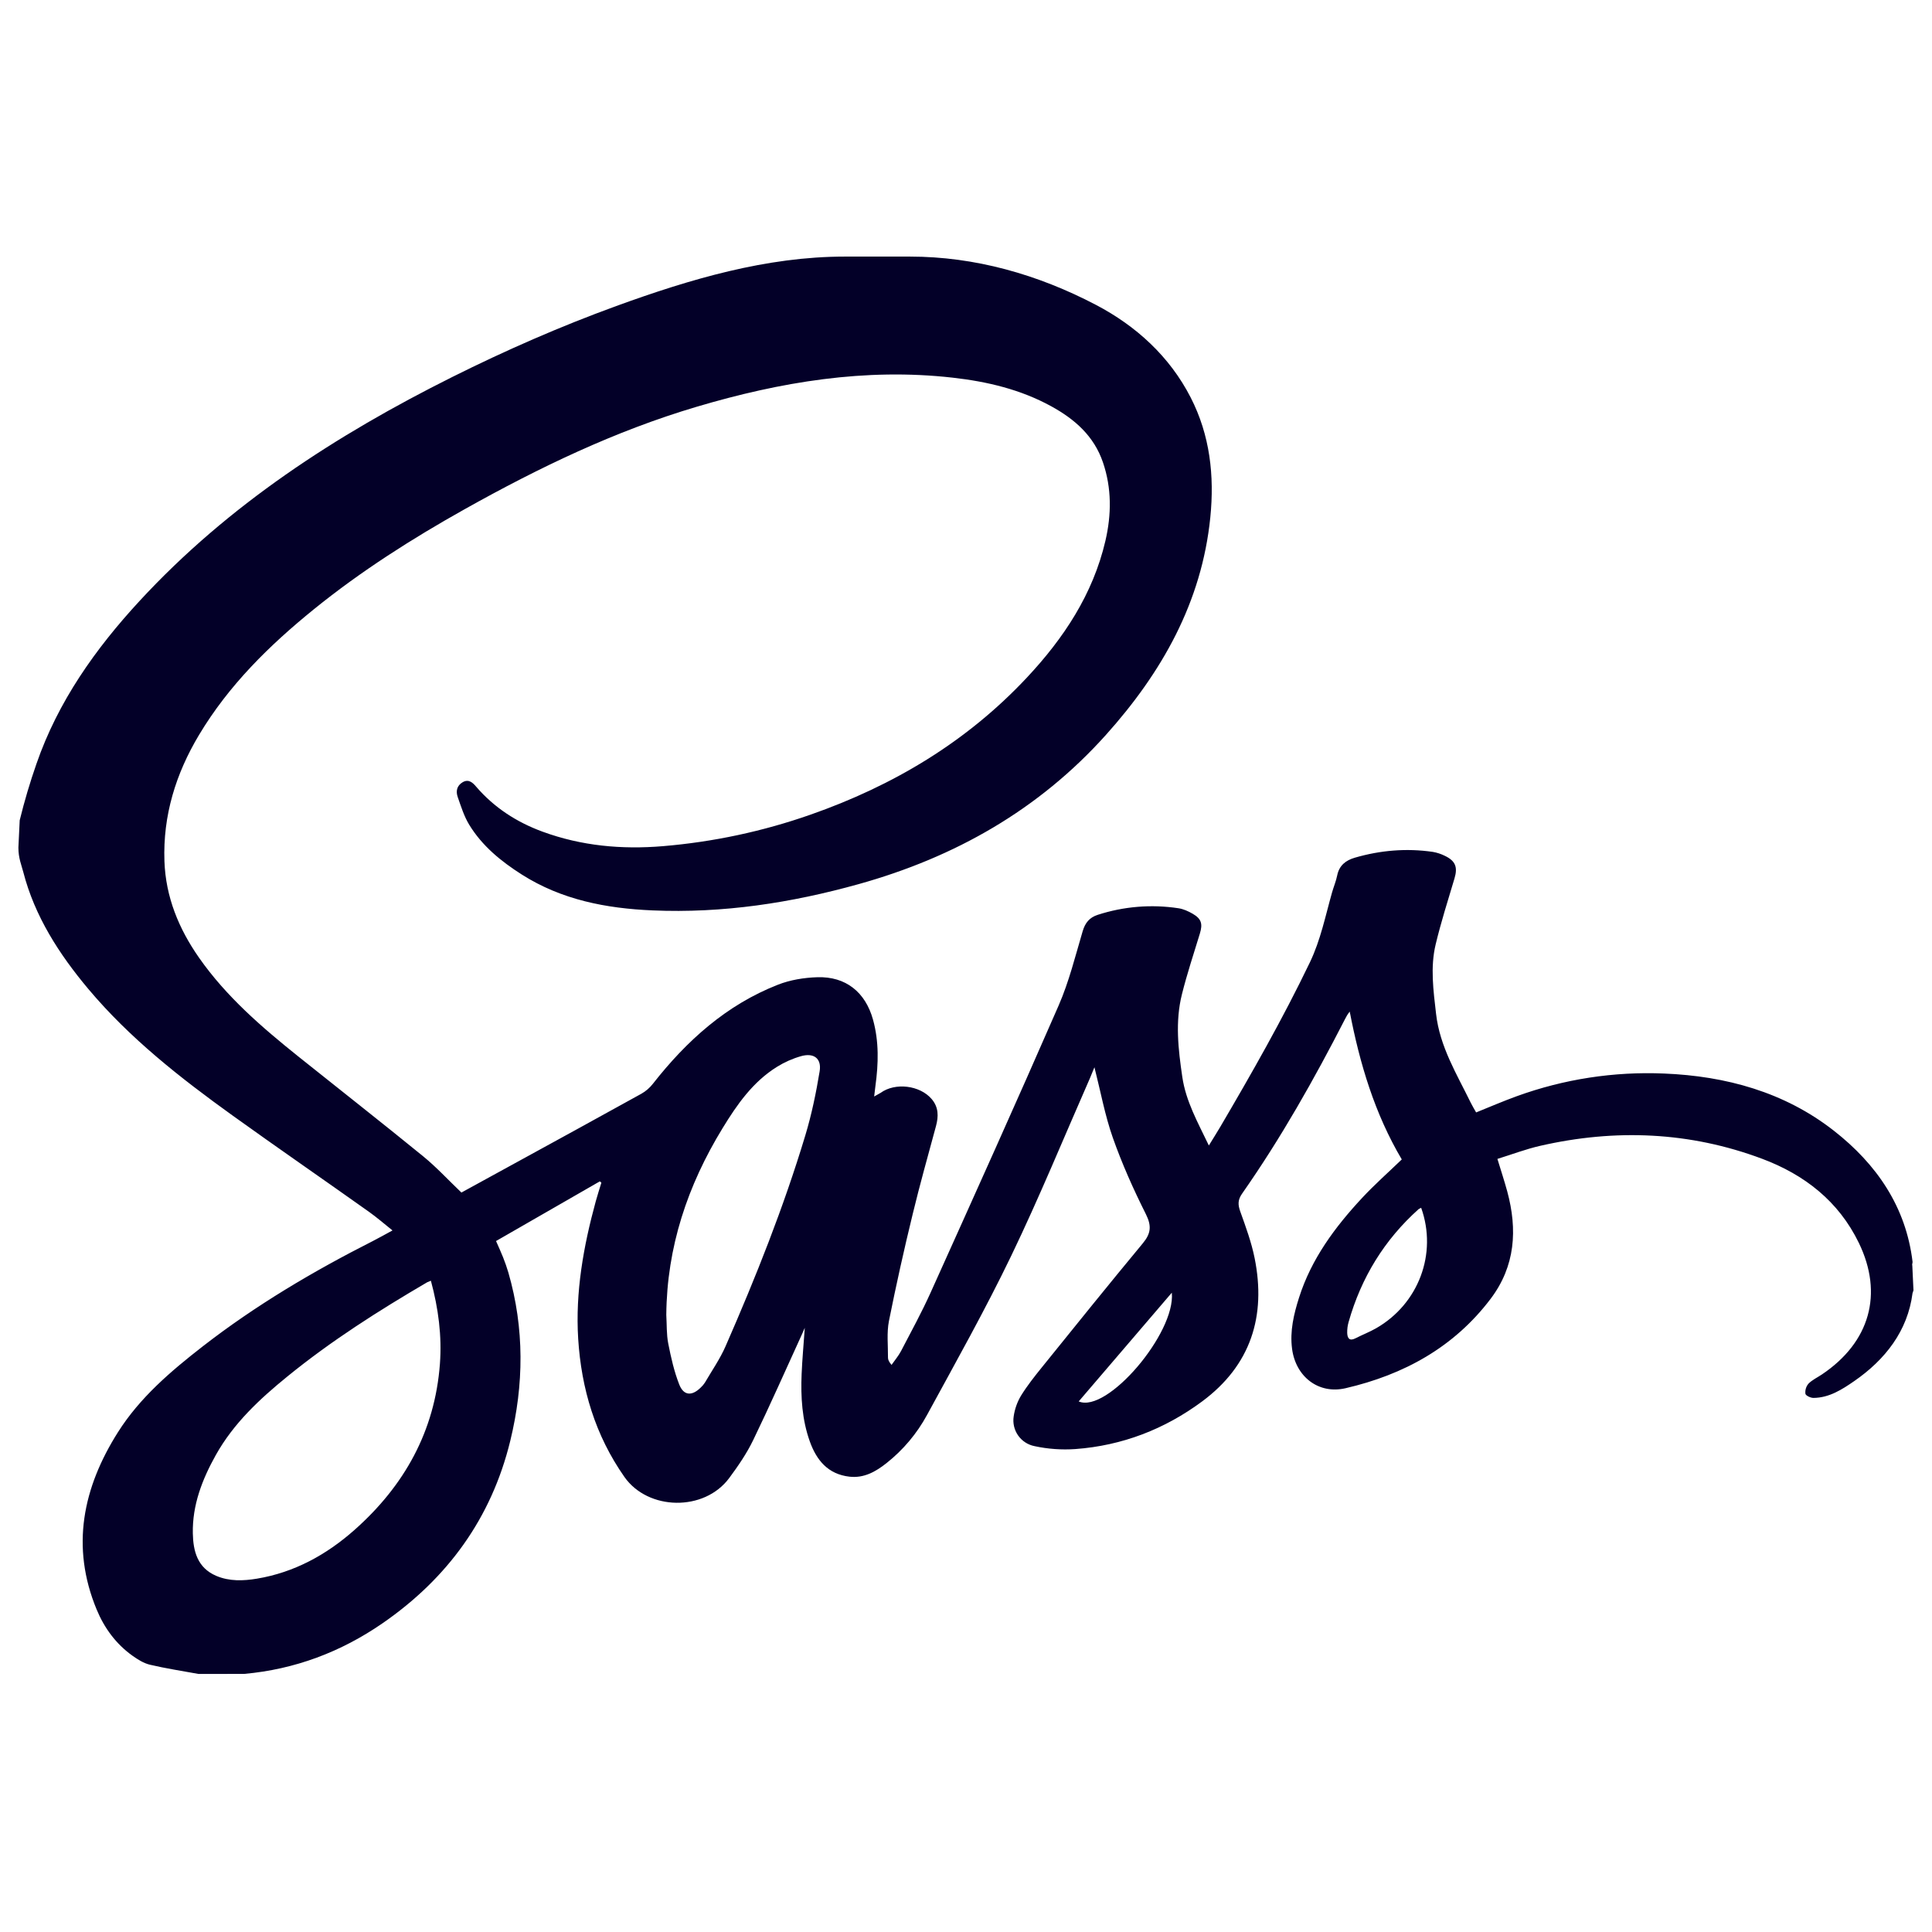
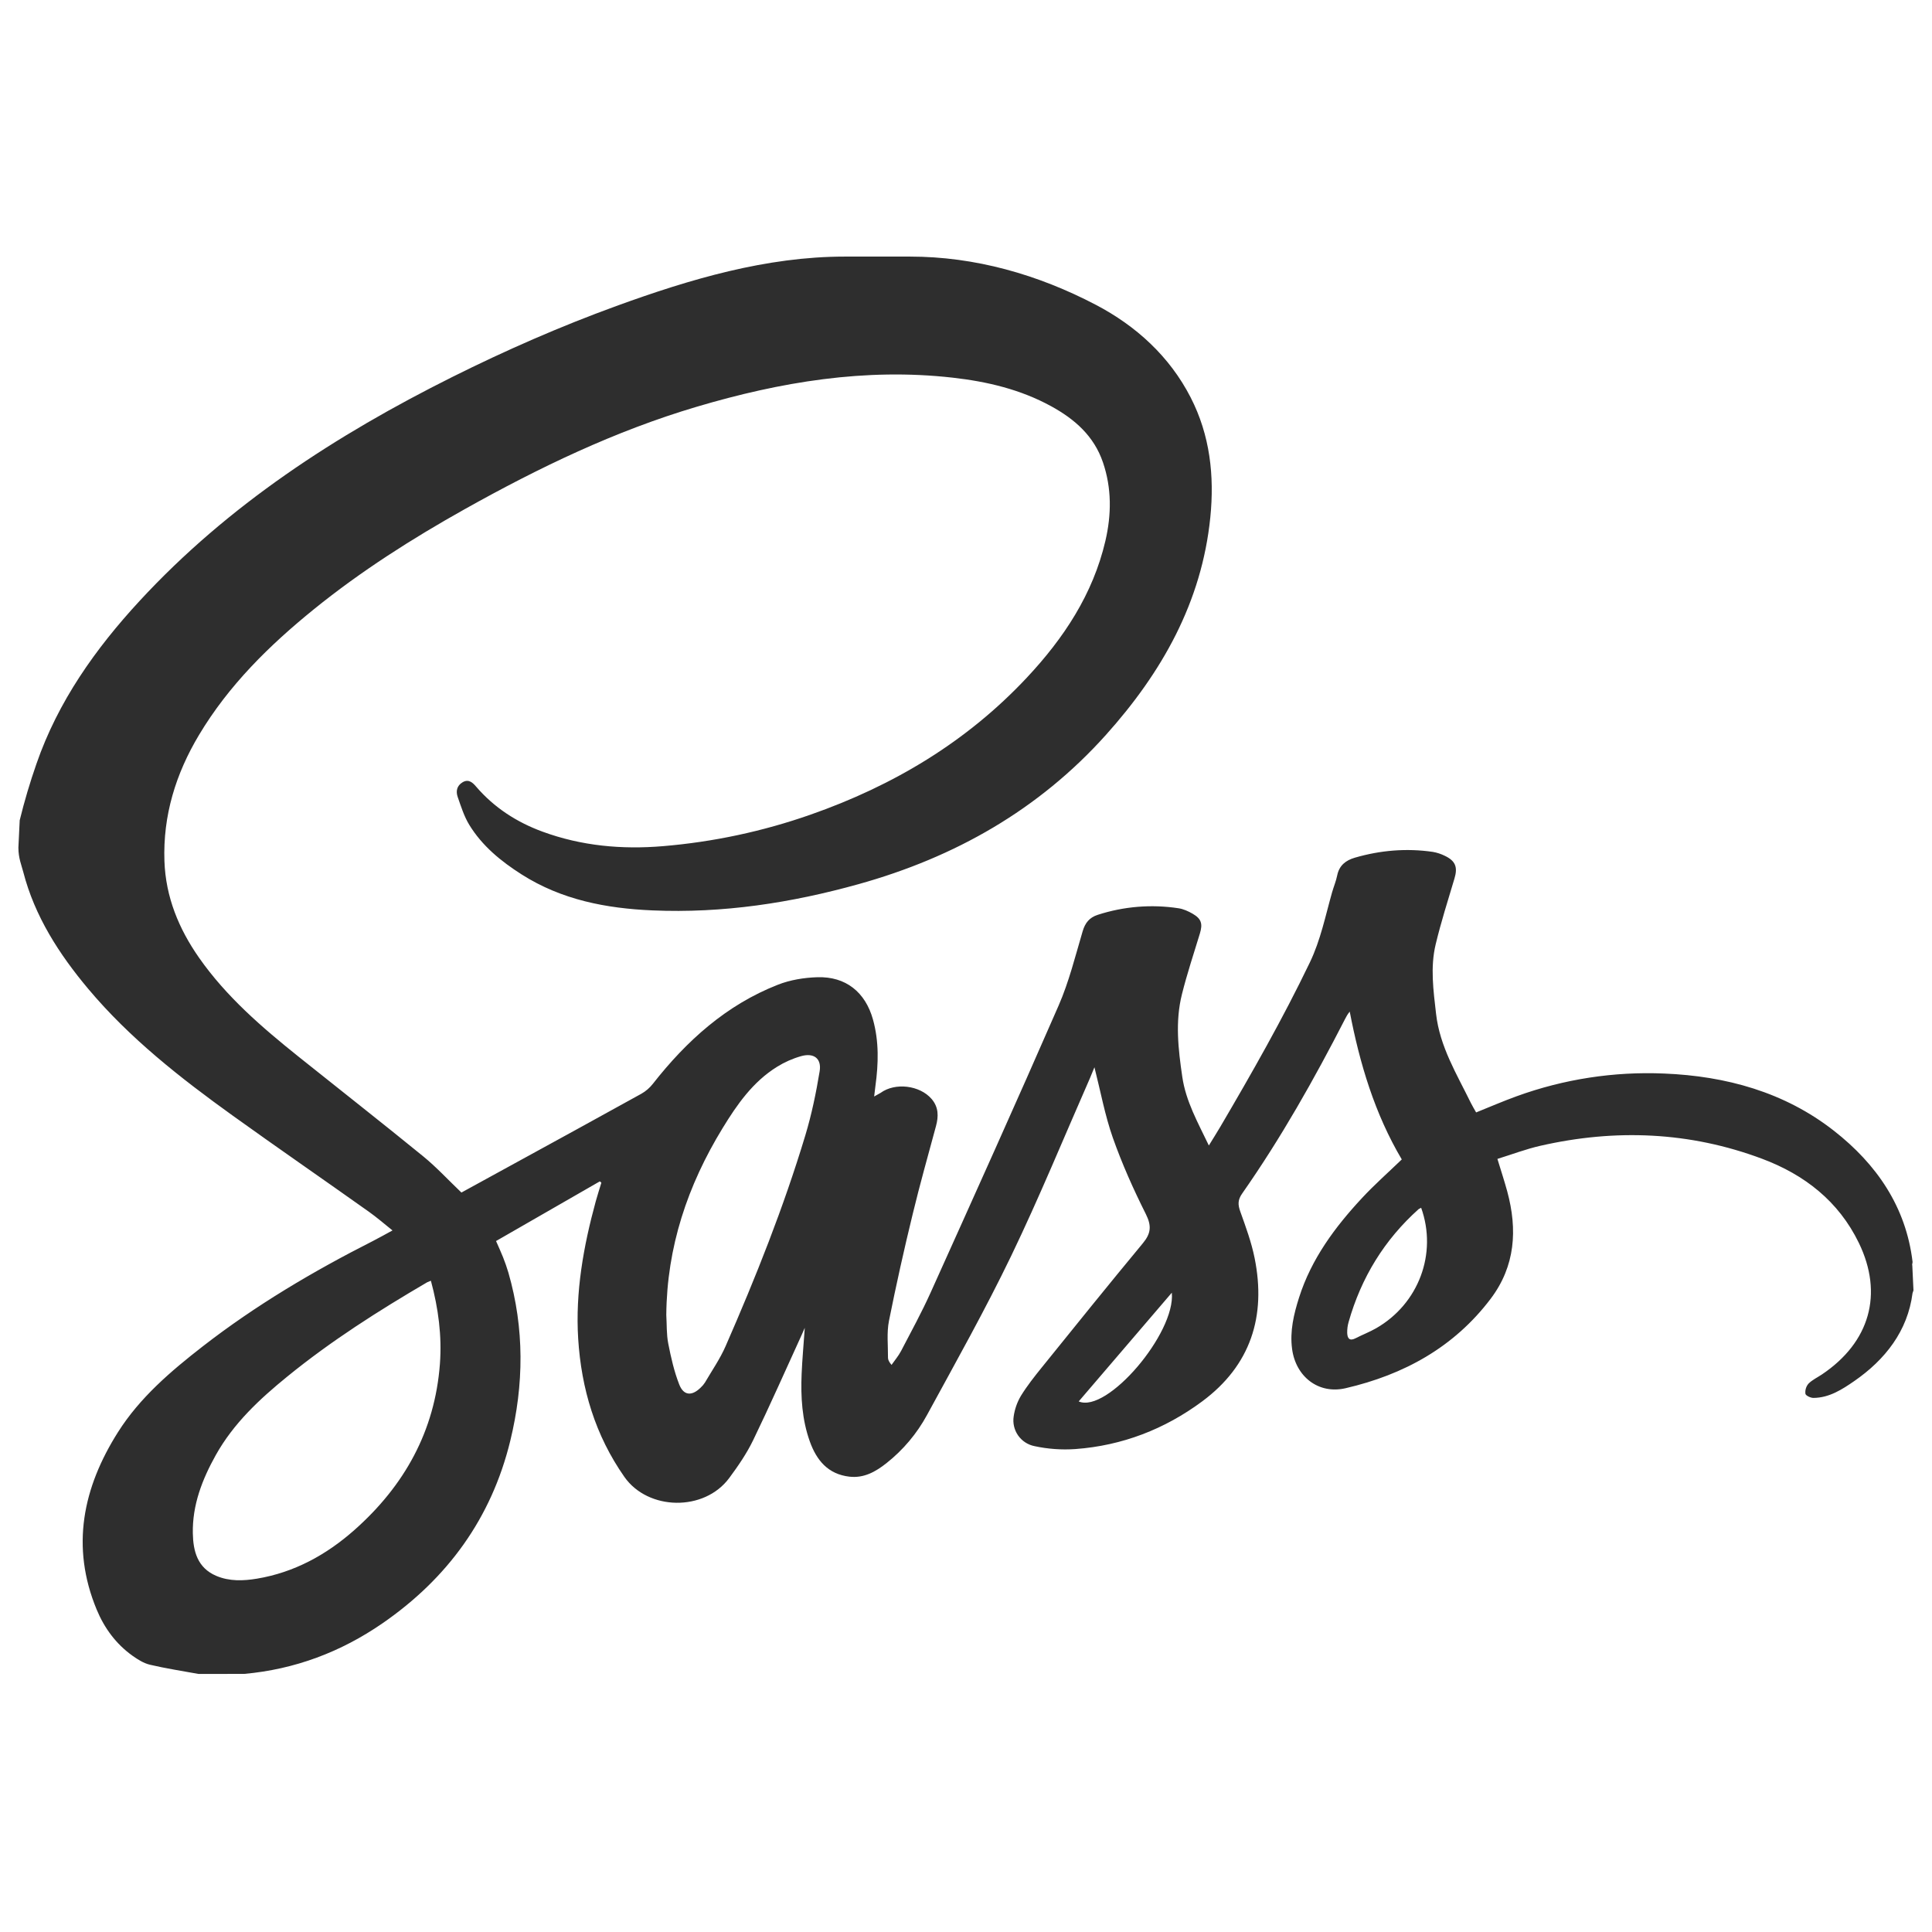
- <svg xmlns="http://www.w3.org/2000/svg" width="60" height="60" viewBox="0 0 100 100" fill="none">
-   <path fill-rule="evenodd" clip-rule="evenodd" d="M0.952 43.872C0.952 44.421 1.114 44.784 1.205 45.136C1.795 47.427 3.065 49.394 4.571 51.188C6.716 53.744 9.344 55.802 12.035 57.737C14.37 59.415 16.752 61.056 19.095 62.721C19.498 63.007 19.878 63.336 20.315 63.687C19.939 63.89 19.627 64.069 19.302 64.234C16.209 65.802 13.233 67.561 10.49 69.691C8.837 70.976 7.238 72.341 6.109 74.124C4.293 76.993 3.65 80.049 5.004 83.312C5.399 84.266 6.002 85.089 6.853 85.698C7.129 85.894 7.438 86.09 7.761 86.166C8.588 86.361 9.43 86.488 10.267 86.642L12.636 86.641C15.256 86.407 17.642 85.509 19.797 84.022C23.166 81.697 25.435 78.58 26.411 74.579C27.12 71.671 27.149 68.76 26.313 65.866C26.233 65.597 26.141 65.333 26.037 65.073C25.935 64.813 25.816 64.56 25.675 64.236L31.047 61.147L31.127 61.216C31.03 61.535 30.926 61.854 30.837 62.177C30.199 64.508 29.775 66.88 29.927 69.299C30.09 71.877 30.809 74.291 32.319 76.445C33.539 78.187 36.447 78.252 37.744 76.503C38.204 75.882 38.65 75.233 38.985 74.54C39.861 72.731 40.672 70.891 41.509 69.062L41.655 68.728C41.595 69.594 41.524 70.354 41.492 71.115C41.442 72.303 41.512 73.484 41.918 74.615C42.266 75.582 42.857 76.305 43.965 76.432C44.723 76.519 45.327 76.172 45.884 75.732C46.747 75.05 47.462 74.2 47.986 73.233C49.471 70.505 50.996 67.794 52.342 64.998C53.798 61.974 55.072 58.862 56.424 55.786L56.648 55.241C56.967 56.496 57.19 57.726 57.6 58.89C58.077 60.241 58.666 61.559 59.309 62.841C59.612 63.447 59.577 63.84 59.156 64.348C57.394 66.473 55.662 68.623 53.928 70.772C53.545 71.246 53.163 71.729 52.843 72.247C52.649 72.574 52.522 72.936 52.468 73.312C52.414 73.659 52.497 74.013 52.698 74.3C52.9 74.587 53.204 74.785 53.548 74.852C54.243 75.002 54.955 75.053 55.664 75.003C58.084 74.825 60.281 73.976 62.223 72.537C64.739 70.673 65.547 68.129 64.938 65.114C64.773 64.296 64.481 63.501 64.198 62.712C64.07 62.357 64.062 62.108 64.294 61.777C66.305 58.904 68.024 55.856 69.623 52.738C69.686 52.616 69.751 52.493 69.862 52.362C70.38 55.057 71.159 57.655 72.556 60.012C71.844 60.698 71.138 61.321 70.5 62.007C69.095 63.518 67.876 65.159 67.24 67.159C66.966 68.022 66.756 68.898 66.878 69.82C67.067 71.25 68.239 72.18 69.646 71.854C72.657 71.157 75.256 69.738 77.156 67.225C78.434 65.533 78.55 63.645 78.015 61.668C77.868 61.13 77.694 60.602 77.506 59.985C78.249 59.755 78.974 59.478 79.723 59.307C83.612 58.419 87.46 58.574 91.209 59.979C93.397 60.799 95.165 62.172 96.213 64.331C97.494 66.971 96.786 69.476 94.298 71.144C94.066 71.3 93.8 71.423 93.608 71.617C93.546 71.689 93.5 71.772 93.473 71.862C93.445 71.952 93.437 72.047 93.448 72.141C93.464 72.237 93.718 72.357 93.864 72.356C94.682 72.349 95.345 71.92 95.982 71.48C97.577 70.376 98.742 68.891 98.992 66.935L99.041 66.788L98.981 65.515C98.957 65.441 98.999 65.369 98.994 65.313C98.655 62.466 97.134 60.257 94.921 58.526C92.359 56.522 89.333 55.697 86.133 55.566C83.537 55.455 80.946 55.854 78.504 56.741C77.803 56.995 77.109 57.295 76.404 57.579C76.309 57.408 76.208 57.244 76.124 57.074C75.401 55.593 74.524 54.177 74.331 52.479C74.193 51.273 74.024 50.068 74.311 48.875C74.587 47.727 74.946 46.599 75.284 45.467C75.459 44.884 75.336 44.558 74.78 44.295C74.586 44.199 74.379 44.131 74.166 44.094C72.799 43.895 71.45 44.009 70.126 44.394C69.657 44.531 69.317 44.793 69.213 45.312C69.153 45.609 69.032 45.895 68.948 46.188C68.602 47.409 68.356 48.654 67.797 49.817C66.395 52.735 64.795 55.543 63.158 58.331C62.98 58.631 62.794 58.927 62.57 59.291C61.995 58.088 61.382 57.009 61.196 55.743C60.986 54.312 60.82 52.883 61.177 51.462C61.441 50.403 61.788 49.363 62.106 48.318C62.257 47.821 62.188 47.56 61.737 47.298C61.51 47.166 61.253 47.049 60.997 47.011C59.595 46.797 58.163 46.915 56.814 47.353C56.39 47.491 56.167 47.765 56.038 48.202C55.656 49.493 55.331 50.815 54.796 52.042C52.629 57.011 50.399 61.954 48.172 66.896C47.707 67.928 47.163 68.924 46.638 69.929C46.505 70.184 46.312 70.408 46.146 70.647C46.013 70.49 45.962 70.382 45.962 70.274C45.967 69.639 45.891 68.985 46.012 68.371C46.384 66.514 46.795 64.665 47.245 62.825C47.612 61.305 48.039 59.798 48.446 58.288C48.583 57.783 48.585 57.31 48.222 56.885C47.612 56.173 46.337 56.017 45.581 56.566L45.246 56.755L45.311 56.216C45.47 55.06 45.502 53.909 45.185 52.77C44.79 51.352 43.777 50.535 42.306 50.581C41.62 50.602 40.899 50.719 40.264 50.969C37.593 52.016 35.539 53.87 33.791 56.1C33.629 56.307 33.428 56.481 33.199 56.611C30.939 57.864 28.672 59.102 26.405 60.344L23.883 61.726C23.206 61.081 22.591 60.411 21.894 59.843C19.763 58.105 17.599 56.411 15.453 54.693C13.552 53.17 11.709 51.584 10.3 49.568C9.252 48.068 8.576 46.427 8.511 44.572C8.429 42.209 9.099 40.049 10.302 38.039C11.841 35.467 13.941 33.403 16.248 31.534C18.69 29.557 21.331 27.879 24.067 26.347C27.896 24.204 31.834 22.307 36.057 21.055C40.387 19.77 44.78 19.035 49.311 19.548C51.092 19.749 52.822 20.157 54.41 21.028C55.627 21.695 56.624 22.567 57.088 23.931C57.546 25.273 57.532 26.634 57.215 27.997C56.57 30.758 55.059 33.034 53.156 35.067C50.036 38.401 46.23 40.67 41.945 42.169C39.481 43.033 36.917 43.58 34.316 43.797C32.184 43.976 30.096 43.787 28.077 43.045C26.741 42.554 25.577 41.802 24.641 40.712C24.474 40.516 24.259 40.305 23.948 40.487C23.642 40.667 23.588 40.958 23.691 41.252C23.862 41.741 24.02 42.251 24.286 42.688C24.956 43.786 25.932 44.582 27.007 45.265C29.072 46.578 31.38 47.02 33.773 47.122C37.404 47.279 40.947 46.737 44.44 45.763C49.427 44.372 53.763 41.916 57.24 38.041C60.135 34.814 62.203 31.173 62.646 26.776C62.862 24.63 62.632 22.527 61.627 20.57C60.538 18.448 58.805 16.871 56.733 15.784C53.716 14.202 50.459 13.281 47.099 13.281H43.731C39.661 13.281 35.726 14.448 31.901 15.839C29.006 16.893 26.166 18.137 23.41 19.513C17.408 22.512 11.818 26.129 7.227 31.102C4.939 33.579 3.002 36.312 1.888 39.531C1.552 40.492 1.262 41.469 1.02 42.458M22.77 70.593C22.509 74.077 20.93 76.901 18.35 79.188C16.898 80.474 15.234 81.39 13.295 81.712C12.591 81.828 11.872 81.856 11.19 81.565C10.217 81.149 9.999 80.286 9.981 79.366C9.952 77.901 10.465 76.576 11.169 75.315C12.088 73.671 13.434 72.418 14.873 71.248C17.138 69.403 19.596 67.842 22.113 66.369L22.303 66.291C22.692 67.728 22.877 69.148 22.77 70.593ZM42.424 55.453C42.241 56.566 42.011 57.679 41.686 58.757C40.562 62.489 39.12 66.106 37.559 69.673C37.271 70.334 36.852 70.936 36.487 71.562C36.425 71.658 36.35 71.746 36.266 71.823C35.814 72.269 35.386 72.245 35.158 71.662C34.892 70.984 34.729 70.258 34.588 69.54C34.494 69.058 34.517 68.552 34.487 68.058C34.517 64.547 35.588 61.356 37.406 58.386C38.155 57.161 38.97 55.994 40.217 55.219C40.604 54.978 41.023 54.792 41.462 54.667C42.127 54.48 42.534 54.788 42.424 55.453ZM55.834 72.537L60.653 66.91C60.854 69 57.302 73.172 55.834 72.537ZM71.227 68.751C70.886 68.946 70.515 69.087 70.166 69.267C69.846 69.433 69.741 69.266 69.731 68.991C69.727 68.8 69.751 68.61 69.804 68.427C70.455 66.132 71.652 64.173 73.434 62.579L73.559 62.515C74.407 64.886 73.427 67.49 71.227 68.751Z" fill="#030028" />
+ <svg xmlns="http://www.w3.org/2000/svg" width="80" height="80" viewBox="0 0 100 100" fill="none">
+   <path fill-rule="evenodd" clip-rule="evenodd" d="M0.952 43.872C0.952 44.421 1.114 44.784 1.205 45.136C1.795 47.427 3.065 49.394 4.571 51.188C6.716 53.744 9.344 55.802 12.035 57.737C14.37 59.415 16.752 61.056 19.095 62.721C19.498 63.007 19.878 63.336 20.315 63.687C19.939 63.89 19.627 64.069 19.302 64.234C16.209 65.802 13.233 67.561 10.49 69.691C8.837 70.976 7.238 72.341 6.109 74.124C4.293 76.993 3.65 80.049 5.004 83.312C5.399 84.266 6.002 85.089 6.853 85.698C7.129 85.894 7.438 86.09 7.761 86.166C8.588 86.361 9.43 86.488 10.267 86.642L12.636 86.641C15.256 86.407 17.642 85.509 19.797 84.022C23.166 81.697 25.435 78.58 26.411 74.579C27.12 71.671 27.149 68.76 26.313 65.866C26.233 65.597 26.141 65.333 26.037 65.073C25.935 64.813 25.816 64.56 25.675 64.236L31.047 61.147L31.127 61.216C31.03 61.535 30.926 61.854 30.837 62.177C30.199 64.508 29.775 66.88 29.927 69.299C30.09 71.877 30.809 74.291 32.319 76.445C33.539 78.187 36.447 78.252 37.744 76.503C38.204 75.882 38.65 75.233 38.985 74.54C39.861 72.731 40.672 70.891 41.509 69.062L41.655 68.728C41.595 69.594 41.524 70.354 41.492 71.115C41.442 72.303 41.512 73.484 41.918 74.615C42.266 75.582 42.857 76.305 43.965 76.432C44.723 76.519 45.327 76.172 45.884 75.732C46.747 75.05 47.462 74.2 47.986 73.233C49.471 70.505 50.996 67.794 52.342 64.998C53.798 61.974 55.072 58.862 56.424 55.786L56.648 55.241C56.967 56.496 57.19 57.726 57.6 58.89C58.077 60.241 58.666 61.559 59.309 62.841C59.612 63.447 59.577 63.84 59.156 64.348C57.394 66.473 55.662 68.623 53.928 70.772C53.545 71.246 53.163 71.729 52.843 72.247C52.649 72.574 52.522 72.936 52.468 73.312C52.414 73.659 52.497 74.013 52.698 74.3C52.9 74.587 53.204 74.785 53.548 74.852C54.243 75.002 54.955 75.053 55.664 75.003C58.084 74.825 60.281 73.976 62.223 72.537C64.739 70.673 65.547 68.129 64.938 65.114C64.773 64.296 64.481 63.501 64.198 62.712C64.07 62.357 64.062 62.108 64.294 61.777C66.305 58.904 68.024 55.856 69.623 52.738C69.686 52.616 69.751 52.493 69.862 52.362C70.38 55.057 71.159 57.655 72.556 60.012C71.844 60.698 71.138 61.321 70.5 62.007C69.095 63.518 67.876 65.159 67.24 67.159C66.966 68.022 66.756 68.898 66.878 69.82C67.067 71.25 68.239 72.18 69.646 71.854C72.657 71.157 75.256 69.738 77.156 67.225C78.434 65.533 78.55 63.645 78.015 61.668C77.868 61.13 77.694 60.602 77.506 59.985C78.249 59.755 78.974 59.478 79.723 59.307C83.612 58.419 87.46 58.574 91.209 59.979C93.397 60.799 95.165 62.172 96.213 64.331C97.494 66.971 96.786 69.476 94.298 71.144C94.066 71.3 93.8 71.423 93.608 71.617C93.546 71.689 93.5 71.772 93.473 71.862C93.445 71.952 93.437 72.047 93.448 72.141C93.464 72.237 93.718 72.357 93.864 72.356C94.682 72.349 95.345 71.92 95.982 71.48C97.577 70.376 98.742 68.891 98.992 66.935L99.041 66.788L98.981 65.515C98.957 65.441 98.999 65.369 98.994 65.313C98.655 62.466 97.134 60.257 94.921 58.526C92.359 56.522 89.333 55.697 86.133 55.566C83.537 55.455 80.946 55.854 78.504 56.741C77.803 56.995 77.109 57.295 76.404 57.579C76.309 57.408 76.208 57.244 76.124 57.074C75.401 55.593 74.524 54.177 74.331 52.479C74.193 51.273 74.024 50.068 74.311 48.875C74.587 47.727 74.946 46.599 75.284 45.467C75.459 44.884 75.336 44.558 74.78 44.295C74.586 44.199 74.379 44.131 74.166 44.094C72.799 43.895 71.45 44.009 70.126 44.394C69.657 44.531 69.317 44.793 69.213 45.312C69.153 45.609 69.032 45.895 68.948 46.188C68.602 47.409 68.356 48.654 67.797 49.817C66.395 52.735 64.795 55.543 63.158 58.331C62.98 58.631 62.794 58.927 62.57 59.291C61.995 58.088 61.382 57.009 61.196 55.743C60.986 54.312 60.82 52.883 61.177 51.462C61.441 50.403 61.788 49.363 62.106 48.318C62.257 47.821 62.188 47.56 61.737 47.298C61.51 47.166 61.253 47.049 60.997 47.011C59.595 46.797 58.163 46.915 56.814 47.353C56.39 47.491 56.167 47.765 56.038 48.202C55.656 49.493 55.331 50.815 54.796 52.042C52.629 57.011 50.399 61.954 48.172 66.896C47.707 67.928 47.163 68.924 46.638 69.929C46.505 70.184 46.312 70.408 46.146 70.647C46.013 70.49 45.962 70.382 45.962 70.274C45.967 69.639 45.891 68.985 46.012 68.371C46.384 66.514 46.795 64.665 47.245 62.825C47.612 61.305 48.039 59.798 48.446 58.288C48.583 57.783 48.585 57.31 48.222 56.885C47.612 56.173 46.337 56.017 45.581 56.566L45.246 56.755L45.311 56.216C45.47 55.06 45.502 53.909 45.185 52.77C44.79 51.352 43.777 50.535 42.306 50.581C41.62 50.602 40.899 50.719 40.264 50.969C37.593 52.016 35.539 53.87 33.791 56.1C33.629 56.307 33.428 56.481 33.199 56.611C30.939 57.864 28.672 59.102 26.405 60.344L23.883 61.726C23.206 61.081 22.591 60.411 21.894 59.843C19.763 58.105 17.599 56.411 15.453 54.693C13.552 53.17 11.709 51.584 10.3 49.568C9.252 48.068 8.576 46.427 8.511 44.572C8.429 42.209 9.099 40.049 10.302 38.039C11.841 35.467 13.941 33.403 16.248 31.534C18.69 29.557 21.331 27.879 24.067 26.347C27.896 24.204 31.834 22.307 36.057 21.055C40.387 19.77 44.78 19.035 49.311 19.548C51.092 19.749 52.822 20.157 54.41 21.028C55.627 21.695 56.624 22.567 57.088 23.931C57.546 25.273 57.532 26.634 57.215 27.997C56.57 30.758 55.059 33.034 53.156 35.067C50.036 38.401 46.23 40.67 41.945 42.169C39.481 43.033 36.917 43.58 34.316 43.797C32.184 43.976 30.096 43.787 28.077 43.045C26.741 42.554 25.577 41.802 24.641 40.712C24.474 40.516 24.259 40.305 23.948 40.487C23.642 40.667 23.588 40.958 23.691 41.252C23.862 41.741 24.02 42.251 24.286 42.688C24.956 43.786 25.932 44.582 27.007 45.265C29.072 46.578 31.38 47.02 33.773 47.122C37.404 47.279 40.947 46.737 44.44 45.763C49.427 44.372 53.763 41.916 57.24 38.041C60.135 34.814 62.203 31.173 62.646 26.776C62.862 24.63 62.632 22.527 61.627 20.57C60.538 18.448 58.805 16.871 56.733 15.784C53.716 14.202 50.459 13.281 47.099 13.281H43.731C39.661 13.281 35.726 14.448 31.901 15.839C29.006 16.893 26.166 18.137 23.41 19.513C17.408 22.512 11.818 26.129 7.227 31.102C4.939 33.579 3.002 36.312 1.888 39.531C1.552 40.492 1.262 41.469 1.02 42.458M22.77 70.593C22.509 74.077 20.93 76.901 18.35 79.188C16.898 80.474 15.234 81.39 13.295 81.712C12.591 81.828 11.872 81.856 11.19 81.565C10.217 81.149 9.999 80.286 9.981 79.366C9.952 77.901 10.465 76.576 11.169 75.315C12.088 73.671 13.434 72.418 14.873 71.248C17.138 69.403 19.596 67.842 22.113 66.369L22.303 66.291C22.692 67.728 22.877 69.148 22.77 70.593ZM42.424 55.453C42.241 56.566 42.011 57.679 41.686 58.757C40.562 62.489 39.12 66.106 37.559 69.673C37.271 70.334 36.852 70.936 36.487 71.562C36.425 71.658 36.35 71.746 36.266 71.823C35.814 72.269 35.386 72.245 35.158 71.662C34.892 70.984 34.729 70.258 34.588 69.54C34.494 69.058 34.517 68.552 34.487 68.058C34.517 64.547 35.588 61.356 37.406 58.386C38.155 57.161 38.97 55.994 40.217 55.219C40.604 54.978 41.023 54.792 41.462 54.667C42.127 54.48 42.534 54.788 42.424 55.453ZM55.834 72.537L60.653 66.91C60.854 69 57.302 73.172 55.834 72.537ZM71.227 68.751C70.886 68.946 70.515 69.087 70.166 69.267C69.846 69.433 69.741 69.266 69.731 68.991C69.727 68.8 69.751 68.61 69.804 68.427C70.455 66.132 71.652 64.173 73.434 62.579L73.559 62.515C74.407 64.886 73.427 67.49 71.227 68.751Z" fill="#2E2E2E" />
</svg>
